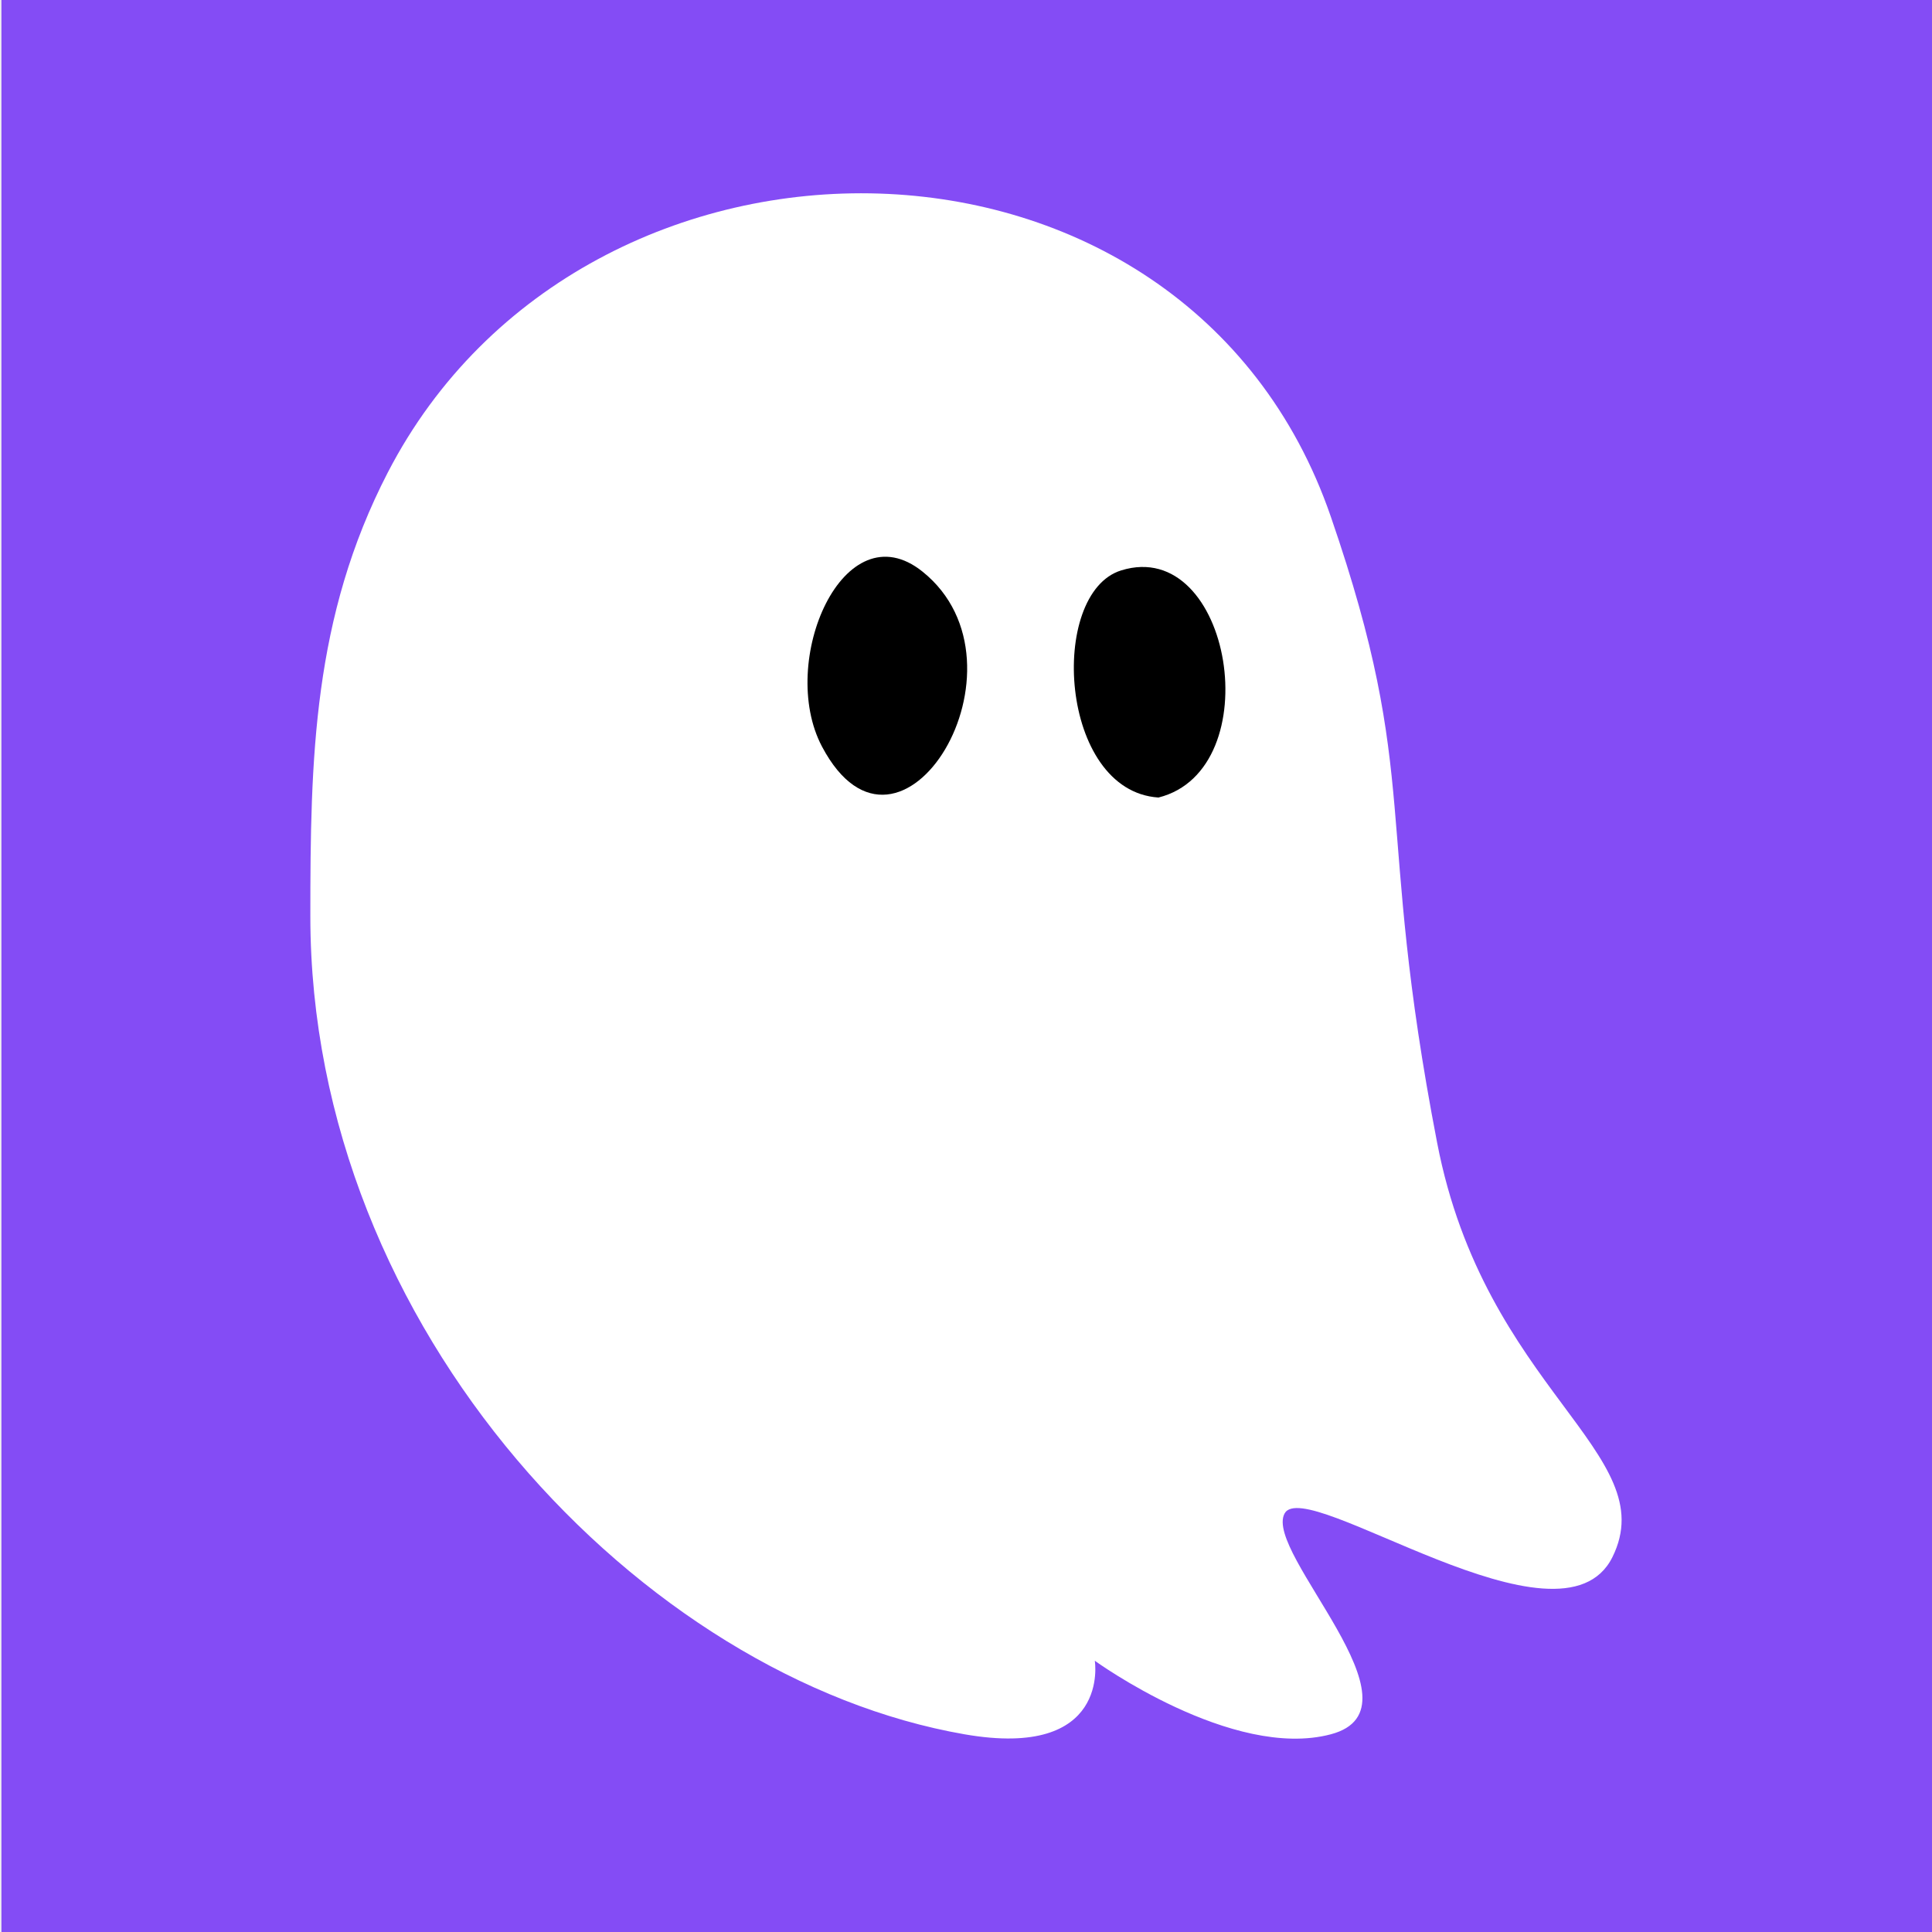
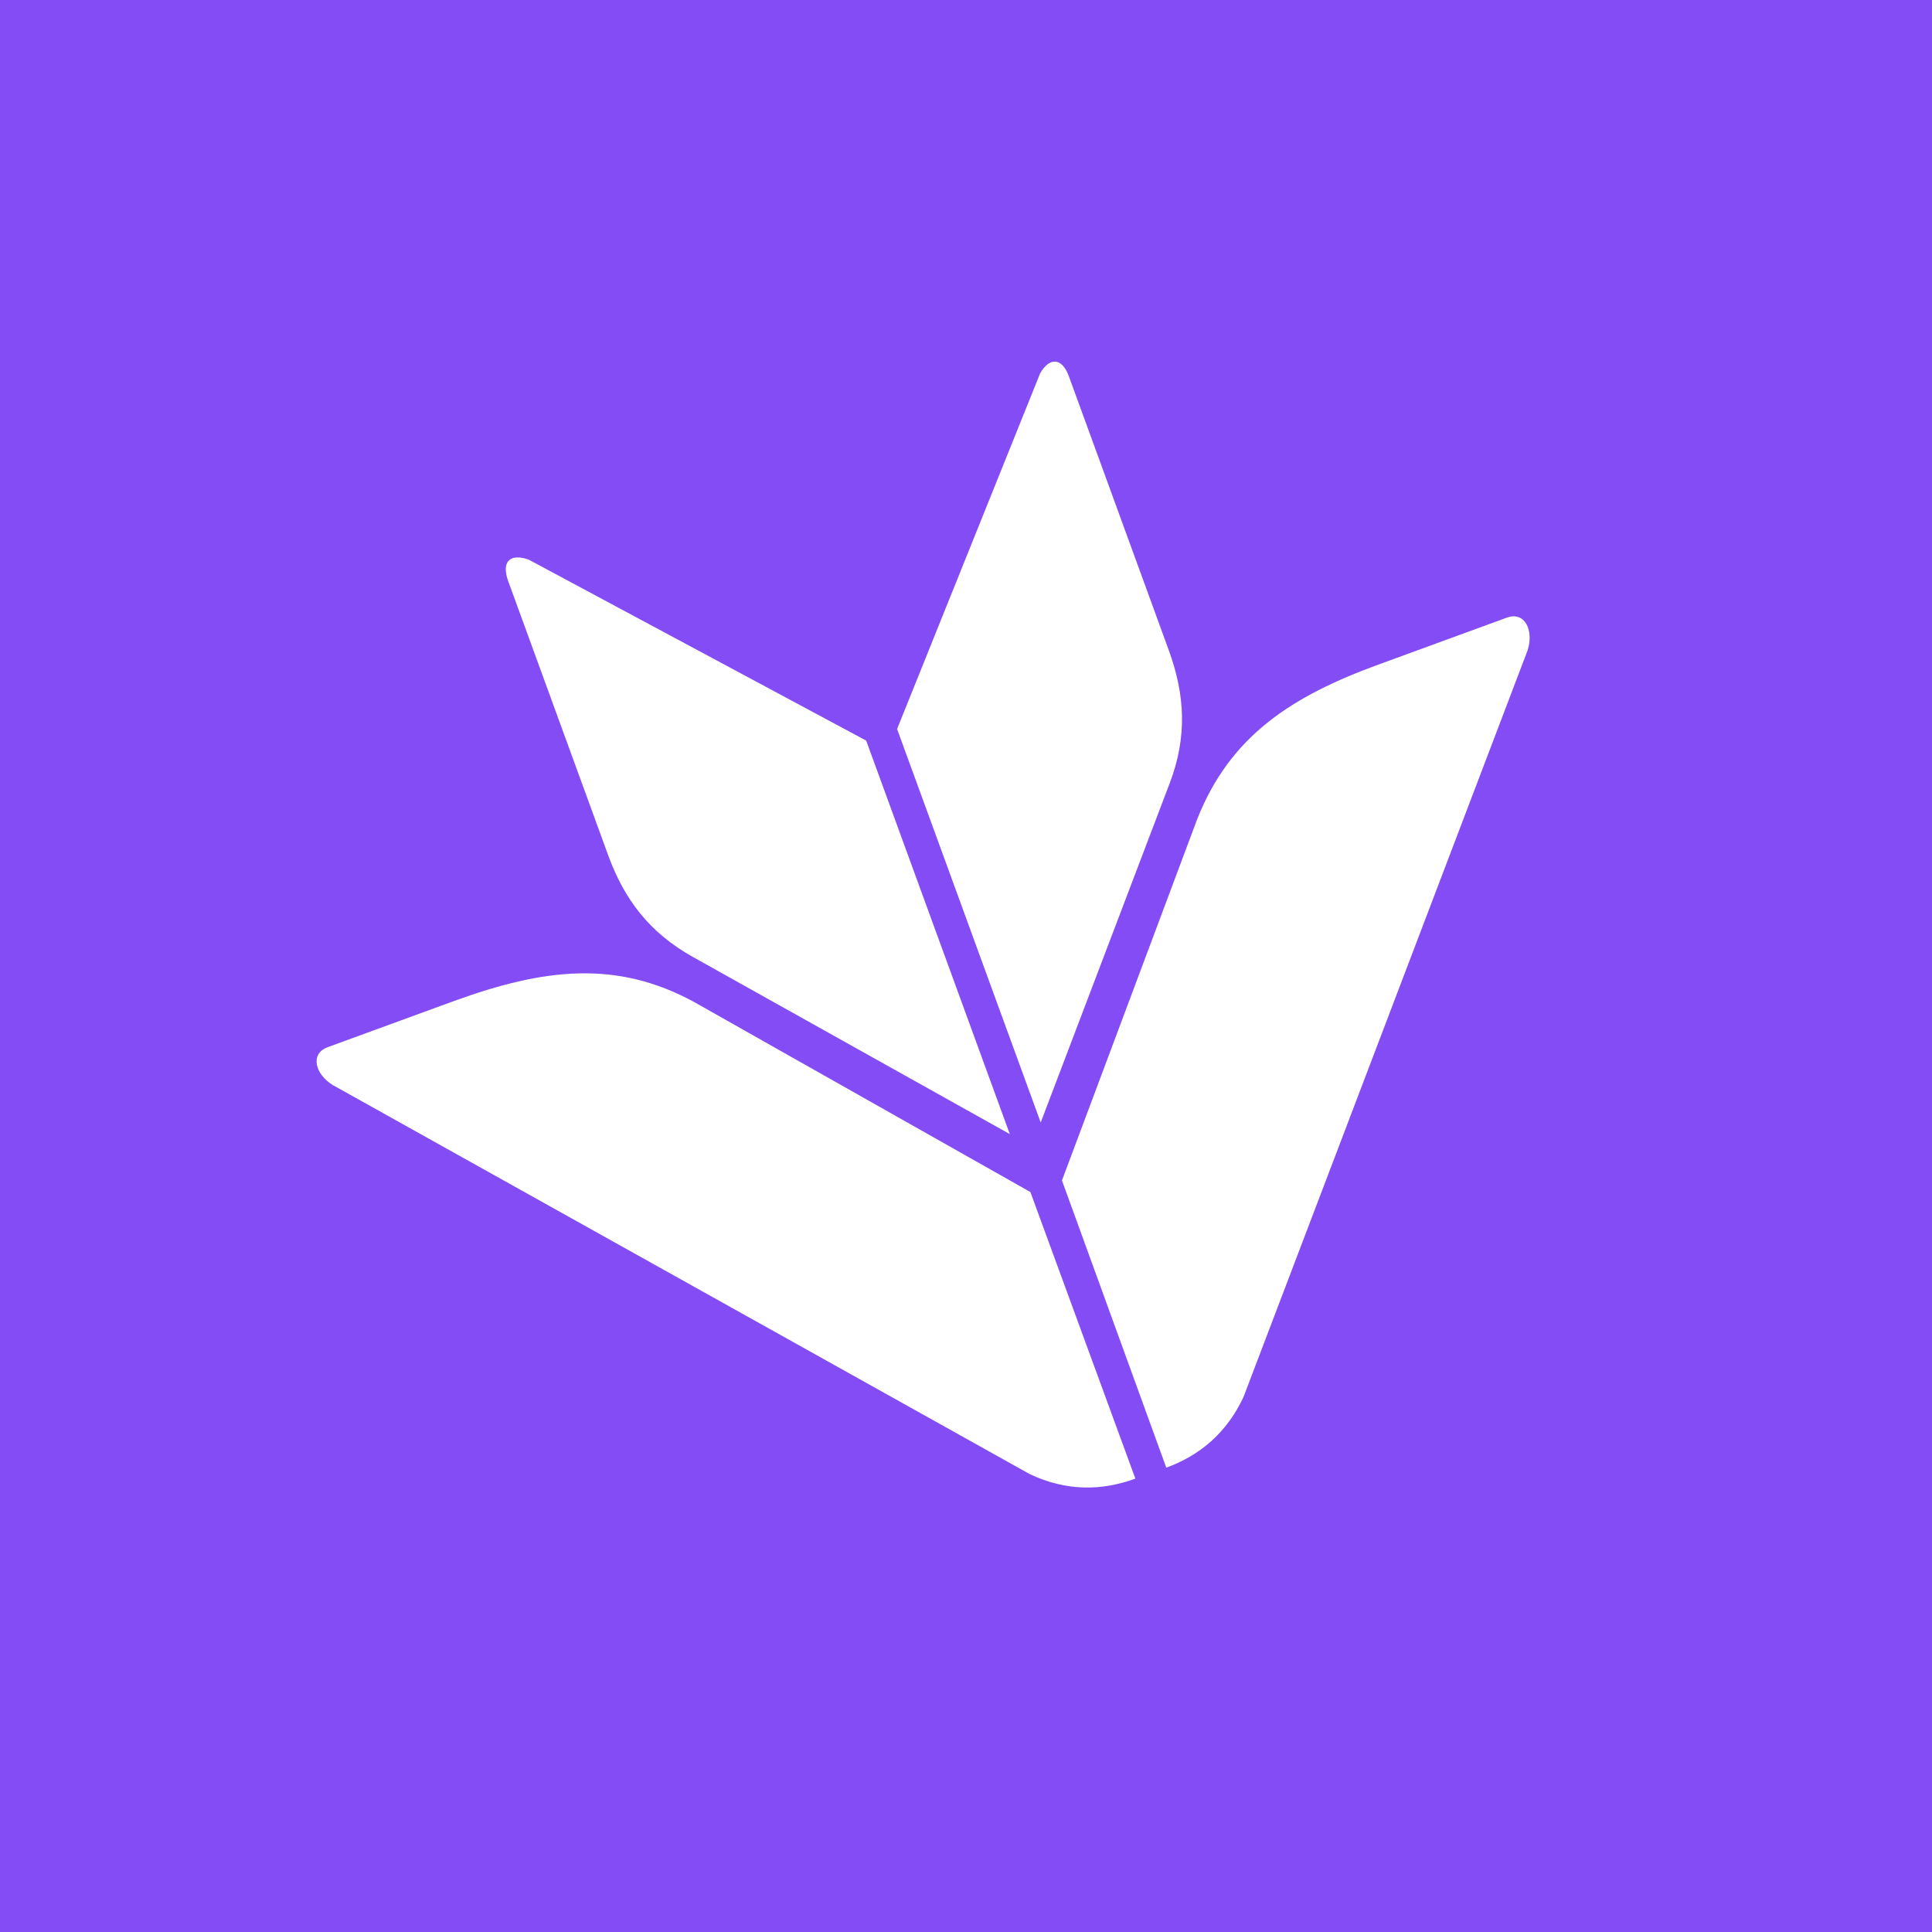
<svg xmlns="http://www.w3.org/2000/svg" id="a" data-name="Layer 1" viewBox="0 0 300 300">
-   <rect x=".22" width="300" height="300" fill="#844cf5" />
-   <path d="M48.19,142.26c0,64.31,51.64,118.36,101.58,127.04,22.74,3.96,20.23-11.42,20.23-11.42,0,0,21.33,15.48,36.65,11.42,15.32-4.06-10.43-28.17-7.19-34.27,3.24-6.11,42.94,22.85,50.92,6.75,7.97-16.1-19.82-25.97-27.22-64.32-9.8-50.75-2.33-56.06-16.51-97.23C184.15,14.86,90.89,14.1,60.23,73.34c-11.64,22.5-12.04,44.46-12.04,68.93h0Z" fill="#fff" />
-   <path d="M143.26,88.77c18.05,14.51-3.53,50.02-15.62,27.16-6.98-13.2,3.39-36.99,15.62-27.16Z" />
-   <path d="M174.1,88.57c17.16-5.32,23.08,30.93,5.79,35.27-15.45-1.01-17.15-31.75-5.79-35.27Z" />
+   <rect width="300" height="300" fill="#844cf5" />
+   <path d="M 78.9 90.2 C 77.8 87.1 79.3 85.9 82.1 86.9 L 134.5 115 L 156.8 176.1 L 107.6 148.6 C 100.8 144.8 96.9 139.6 94.4 132.7 Z M 166 58.5 C 164.9 55.4 162.9 55.5 161.5 58 L 139.3 113.2 L 161.6 174.3 L 181.6 121.7 C 184.4 114.4 184 107.9 181.5 101 Z M 50.9 162.6 C 48.1 163.6 48.9 166.8 51.7 168.5 L 159.9 228.9 C 165.6 231.6 171.1 231.5 176.3 229.6 L 160 185.1 L 107.8 155.6 C 95.7 149 84.4 150.4 70.6 155.4 Z M 234 95.9 C 236.8 94.9 238.2 97.9 237.2 101 L 193.1 216.9 C 190.5 222.5 186.3 226 181.1 227.9 L 164.9 183.3 L 185.9 127.2 C 191 114.3 200.5 108.1 214.3 103.1 Z" fill="#fff" />
</svg>
